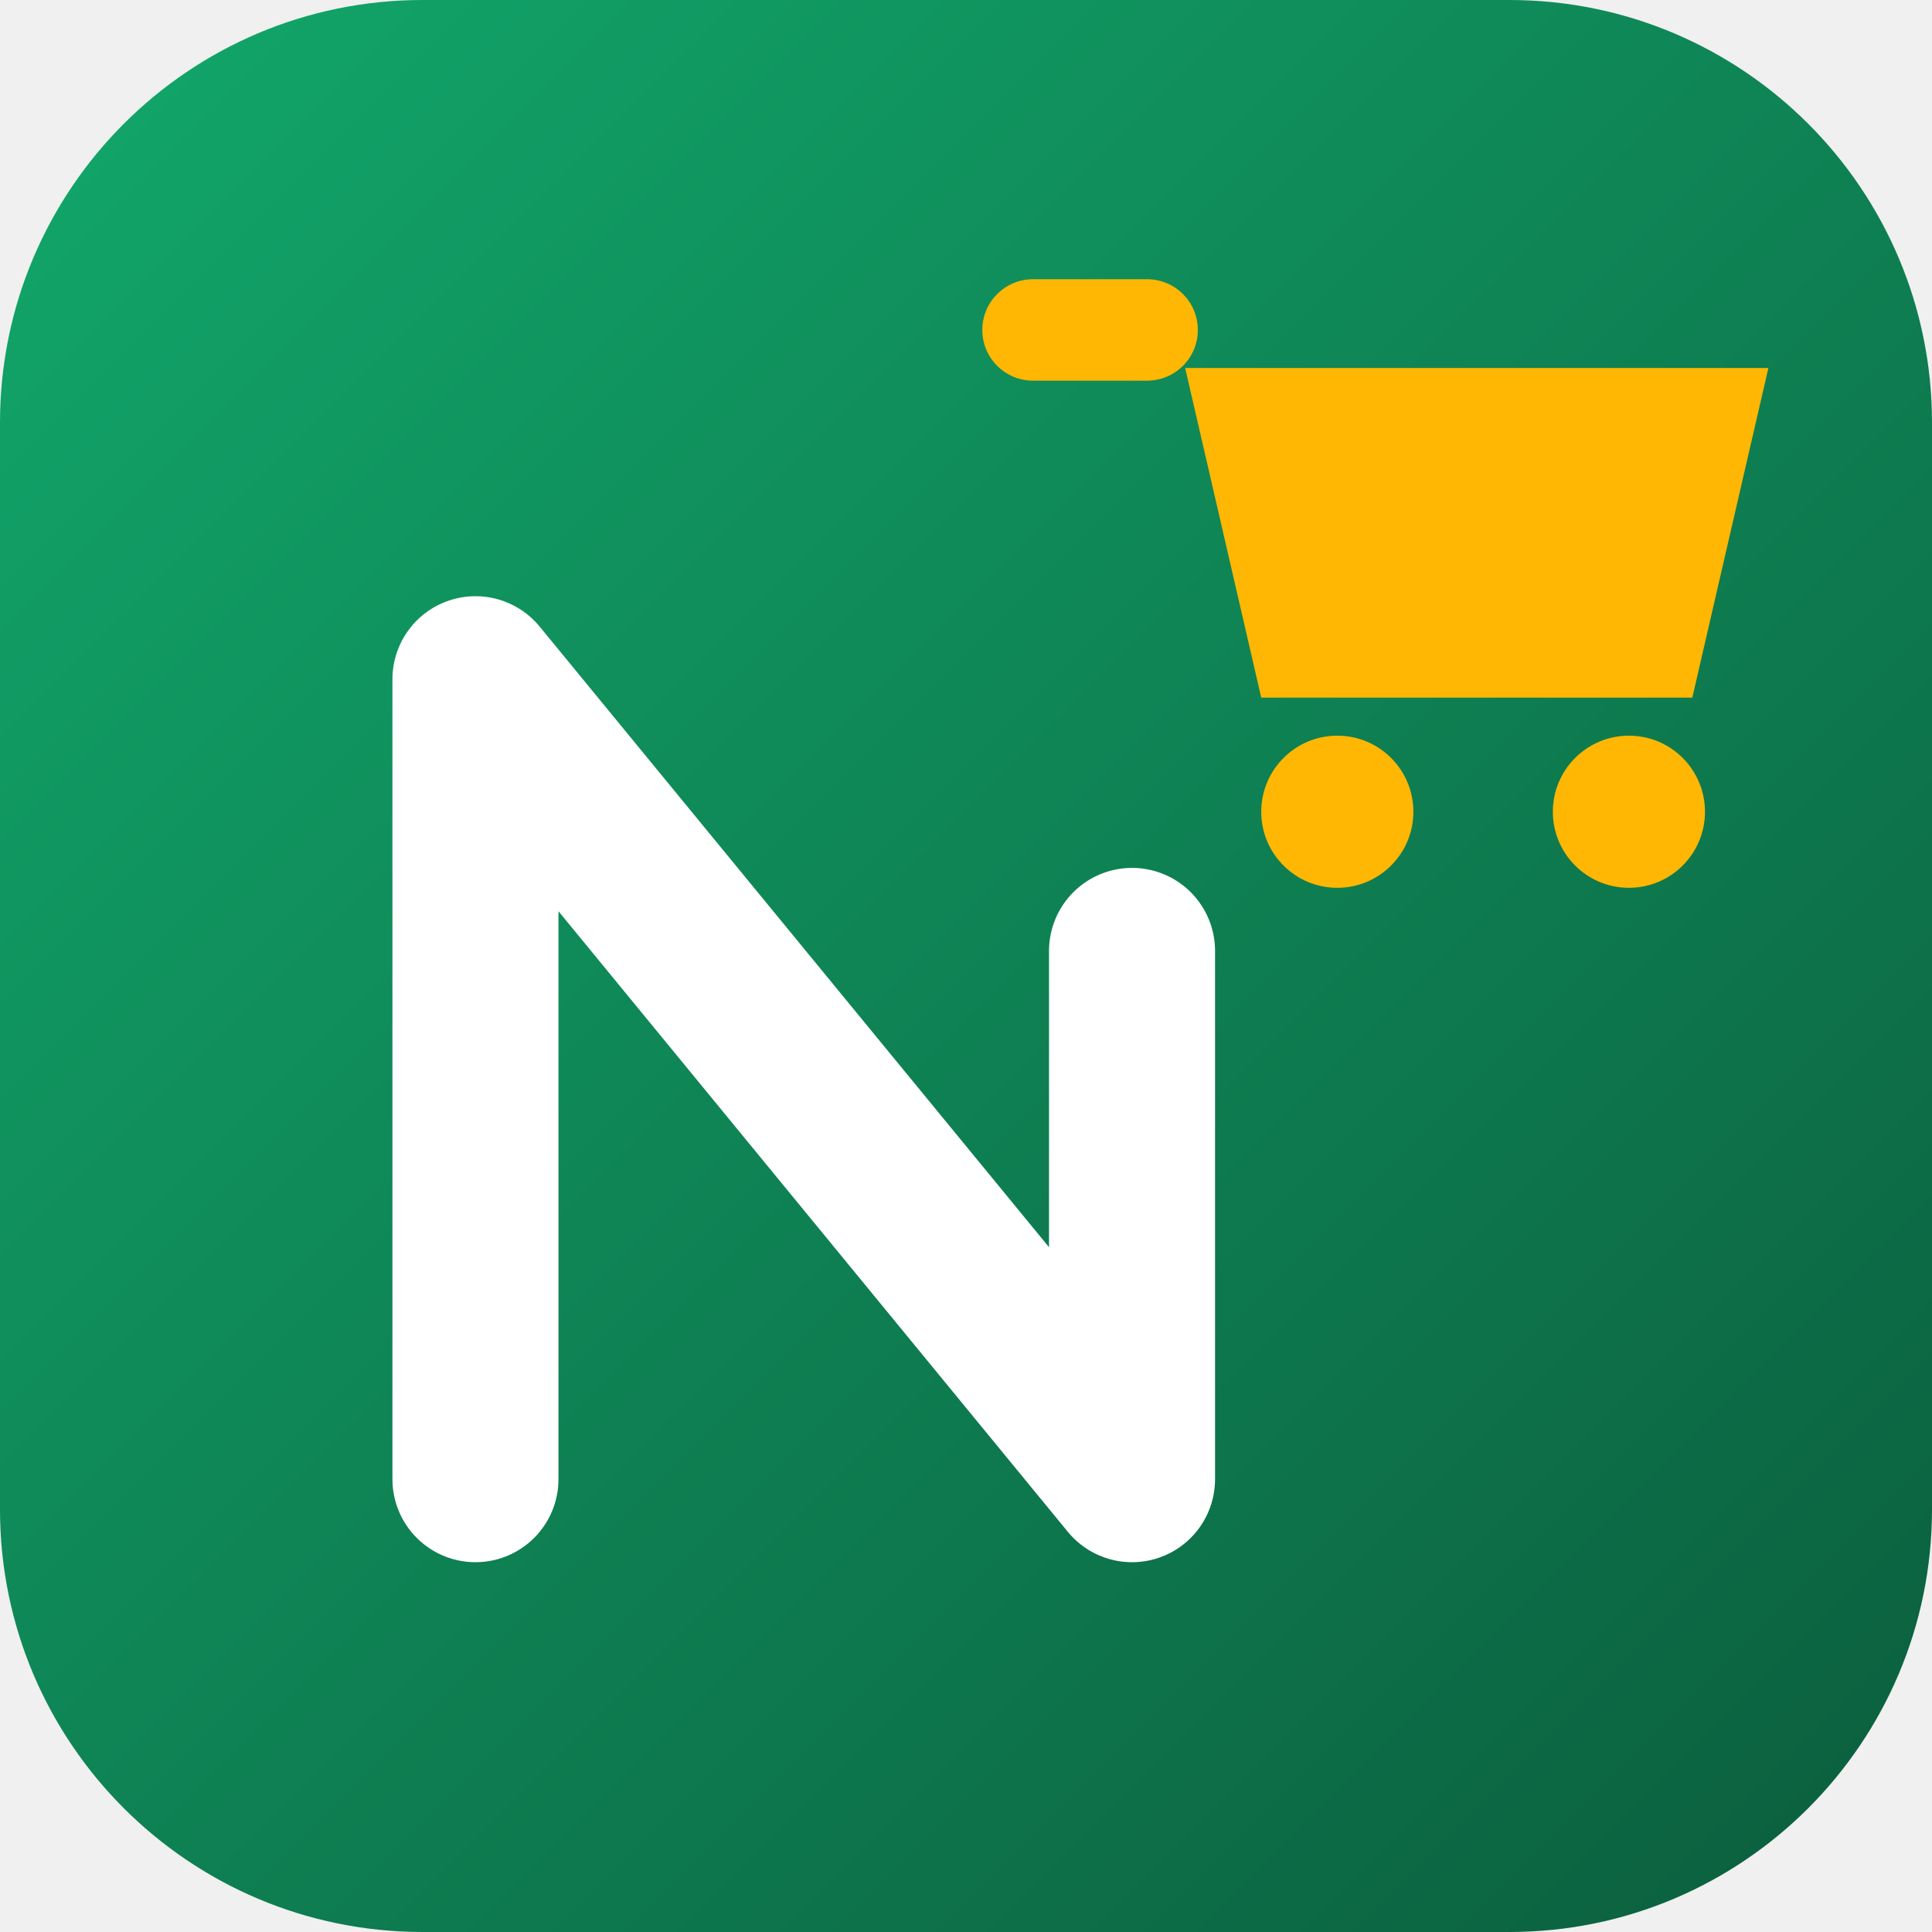
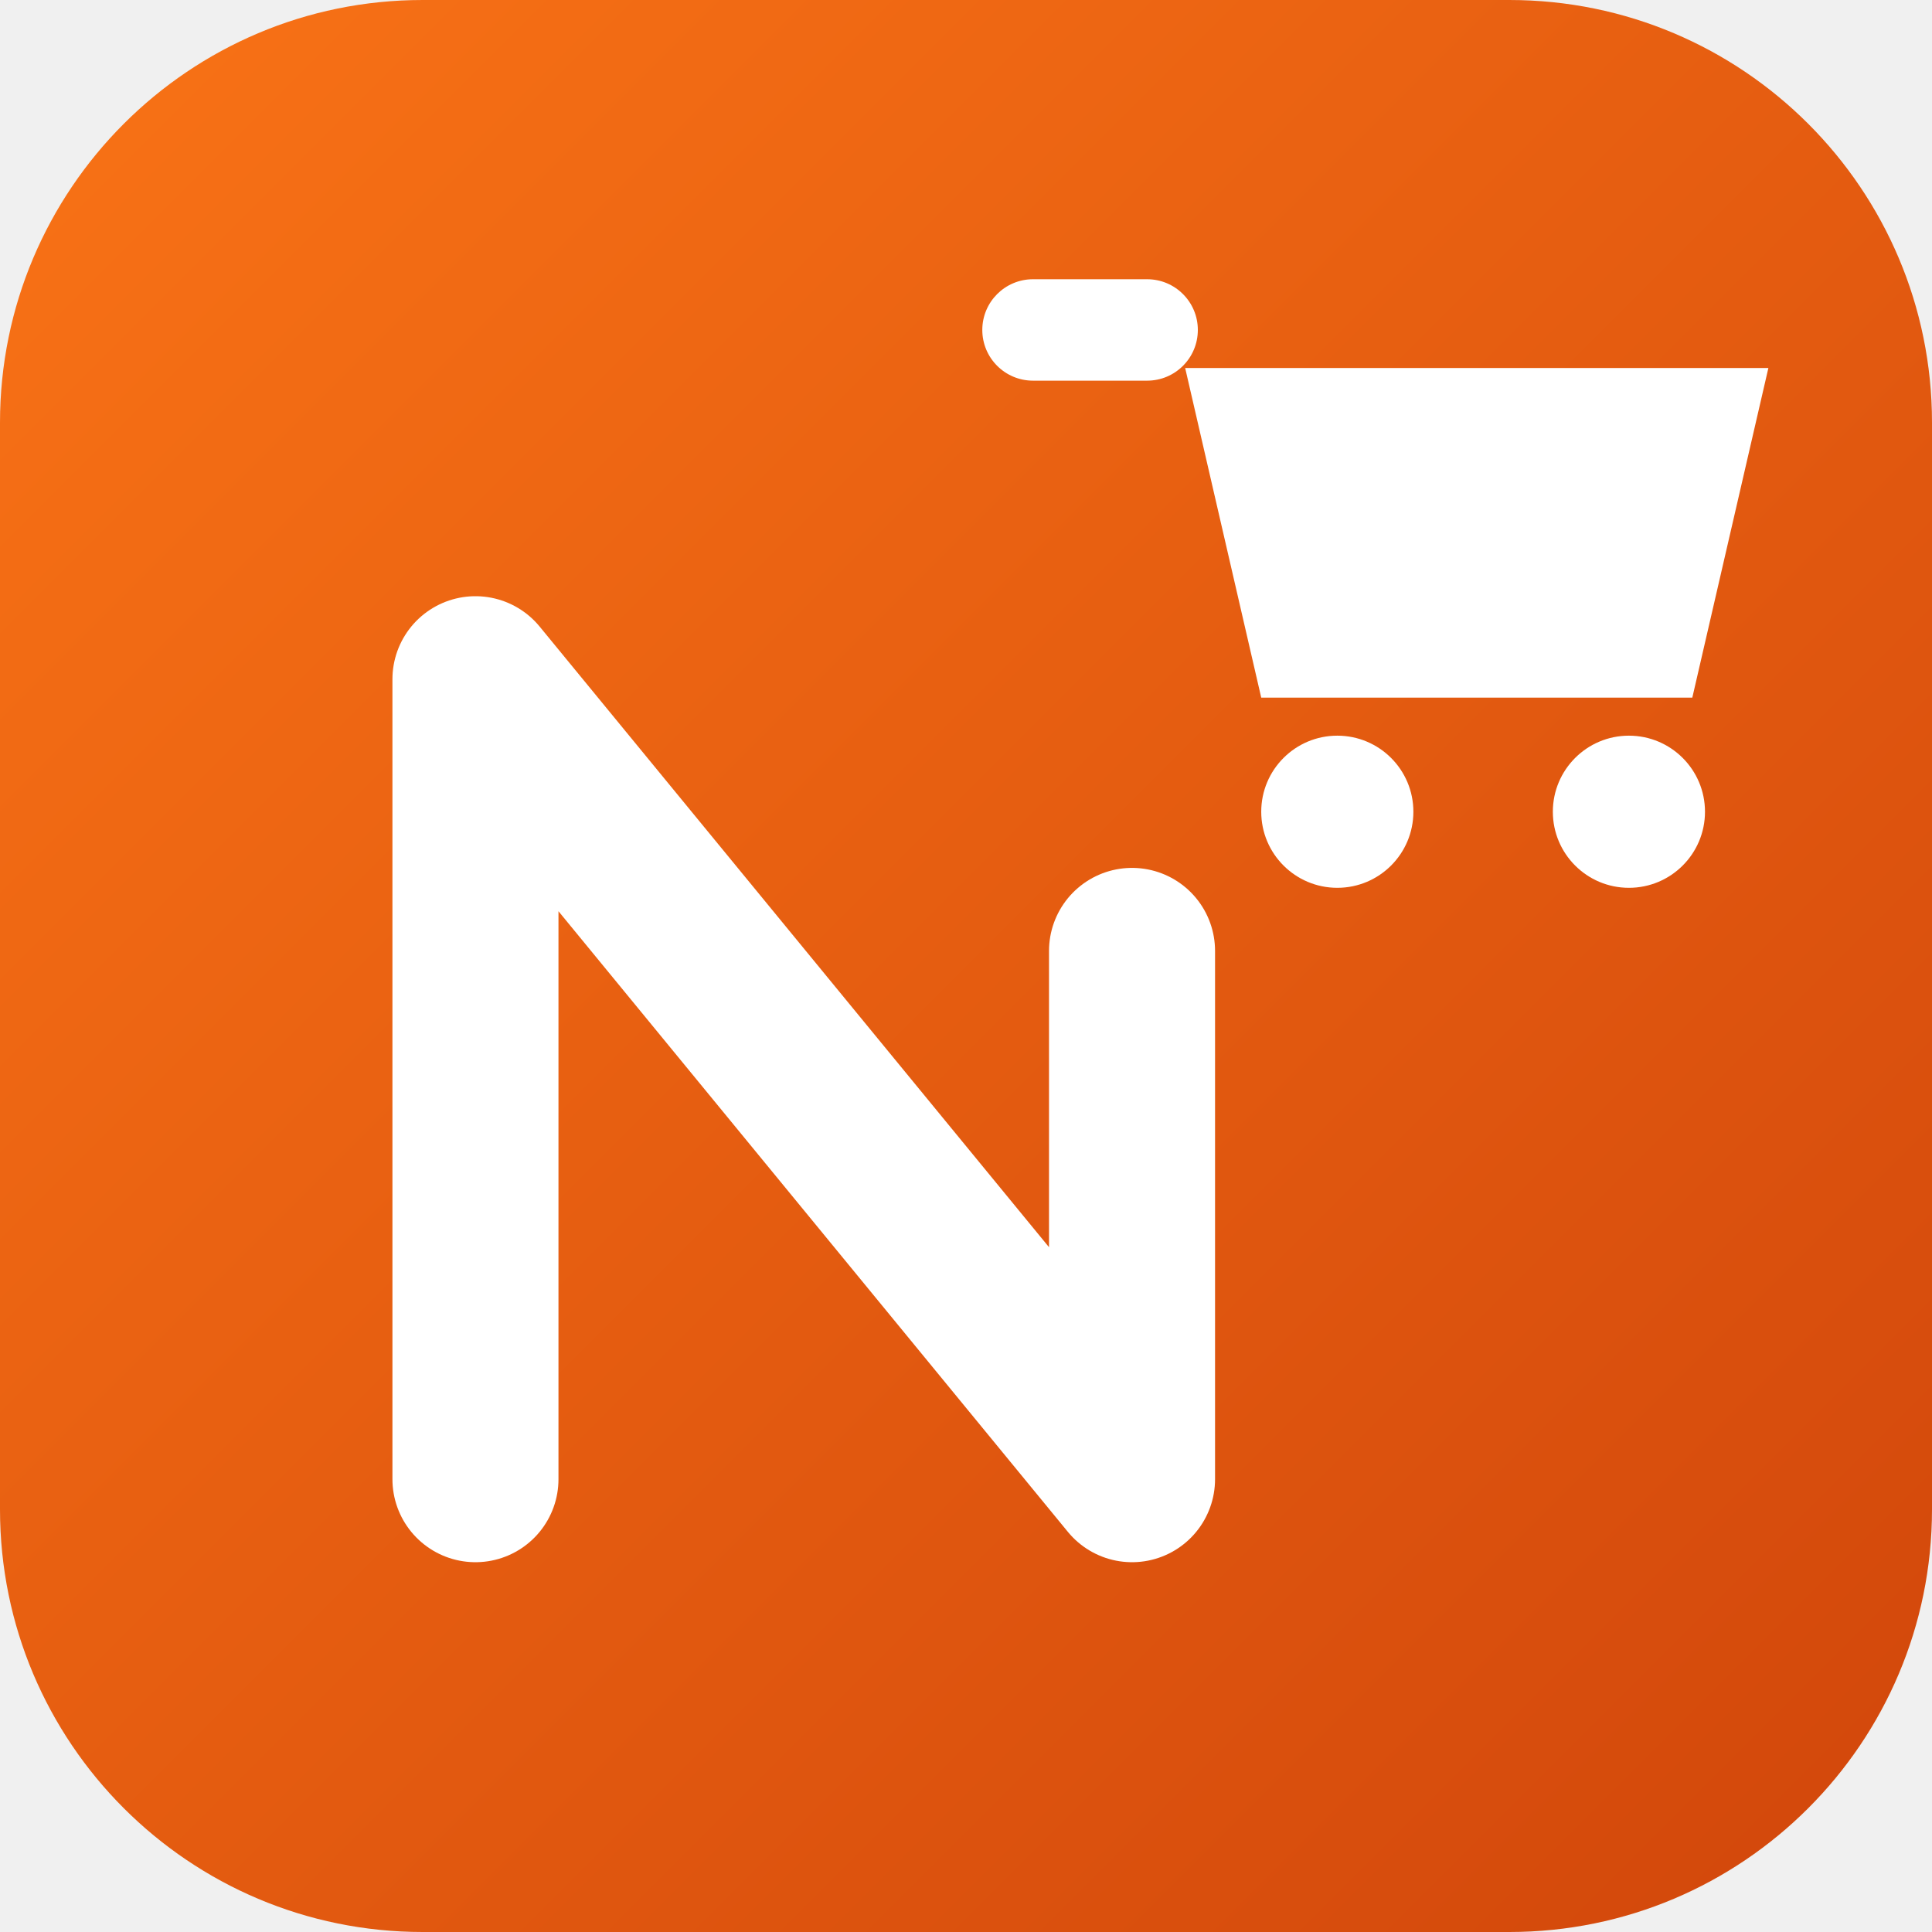
<svg xmlns="http://www.w3.org/2000/svg" viewBox="0 0 512 512" width="512" height="512">
  <defs>
    <linearGradient id="g" x1="0" y1="0" x2="1" y2="1">
-       <stop offset="0" stop-color="#12a86b" />
-       <stop offset="1" stop-color="#0b5d3d" />
+       <stop offset="0" stop-color="#f97316" />
+       <stop offset="1" stop-color="#d1460b" />
    </linearGradient>
  </defs>
  <rect width="512" height="512" rx="112" fill="url(#g)" />
  <path d="M126 392 L126 180 L300 392 L300 252" fill="none" stroke="#ffffff" stroke-width="44" stroke-linecap="round" stroke-linejoin="round" />
-   <g transform="translate(304,84.08) scale(1.68)" fill="#ffb703">
+   <g transform="translate(304,84.08) scale(1.68)" fill="#ffffff">
    <rect x="-26" y="-6" width="34" height="16" rx="8" />
    <path d="M6 8 H98 L86 60 H18 Z" />
    <circle cx="30" cy="78" r="12" />
    <circle cx="76" cy="78" r="12" />
  </g>
</svg>
